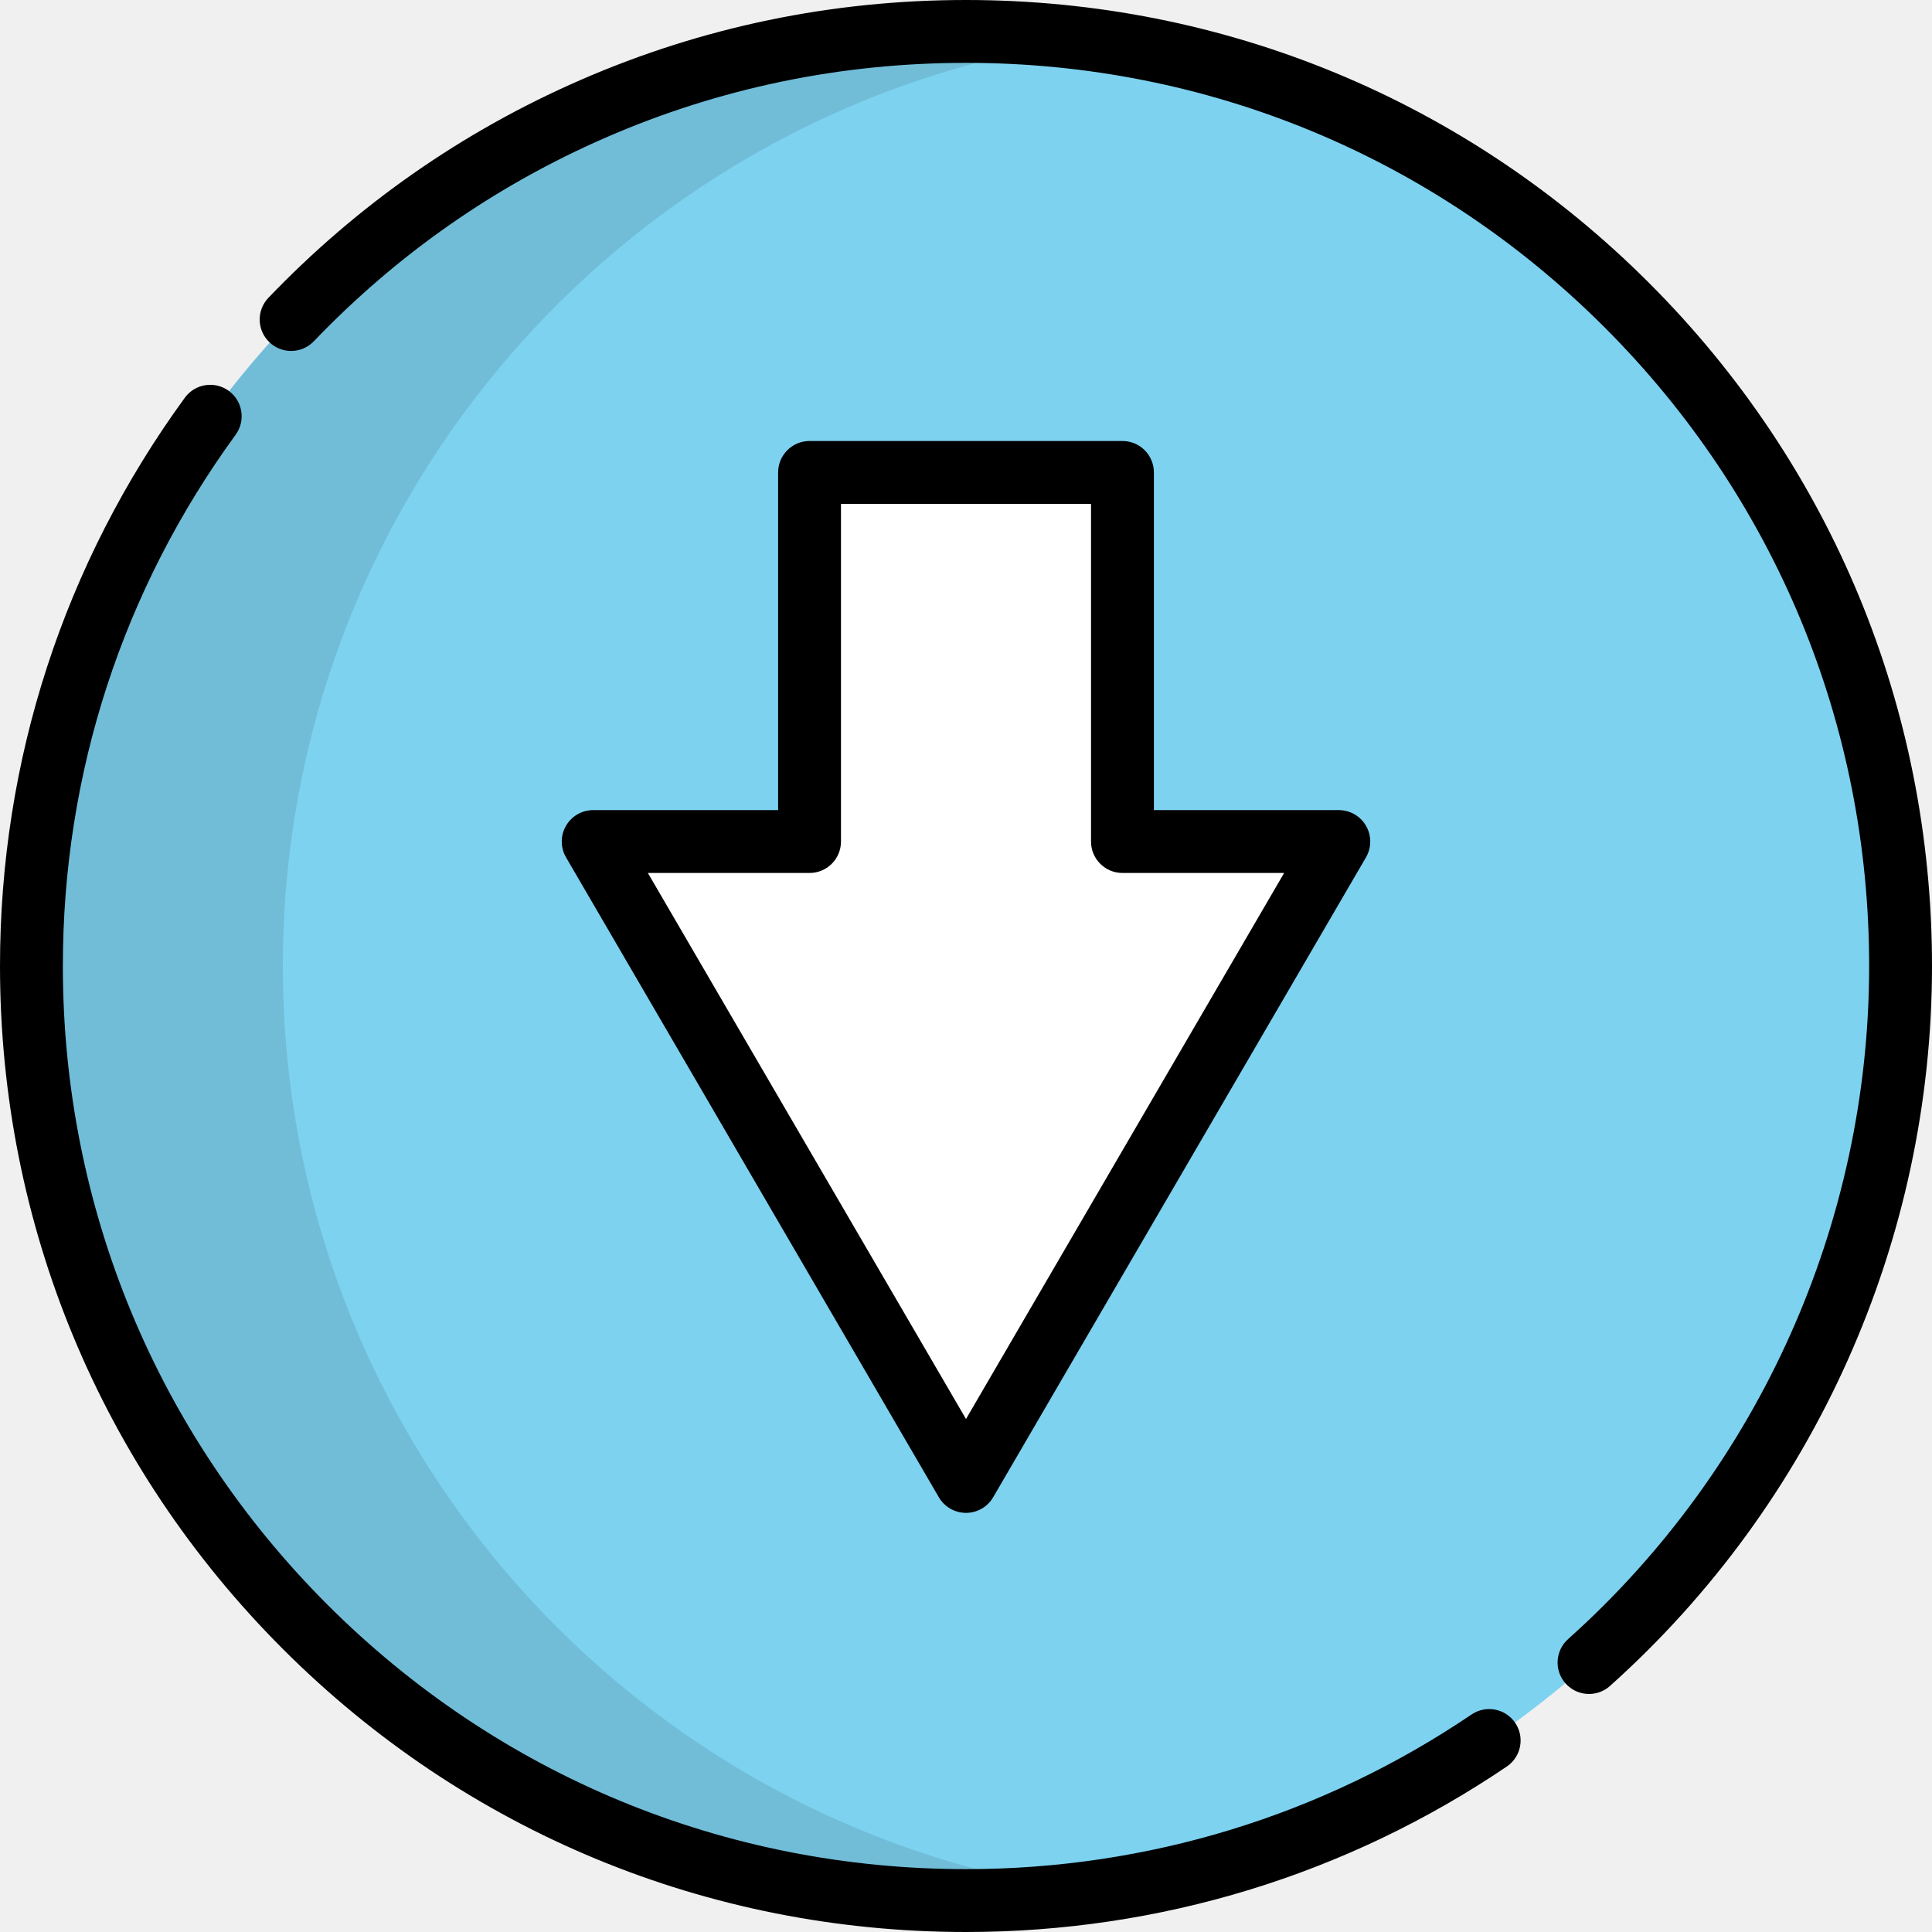
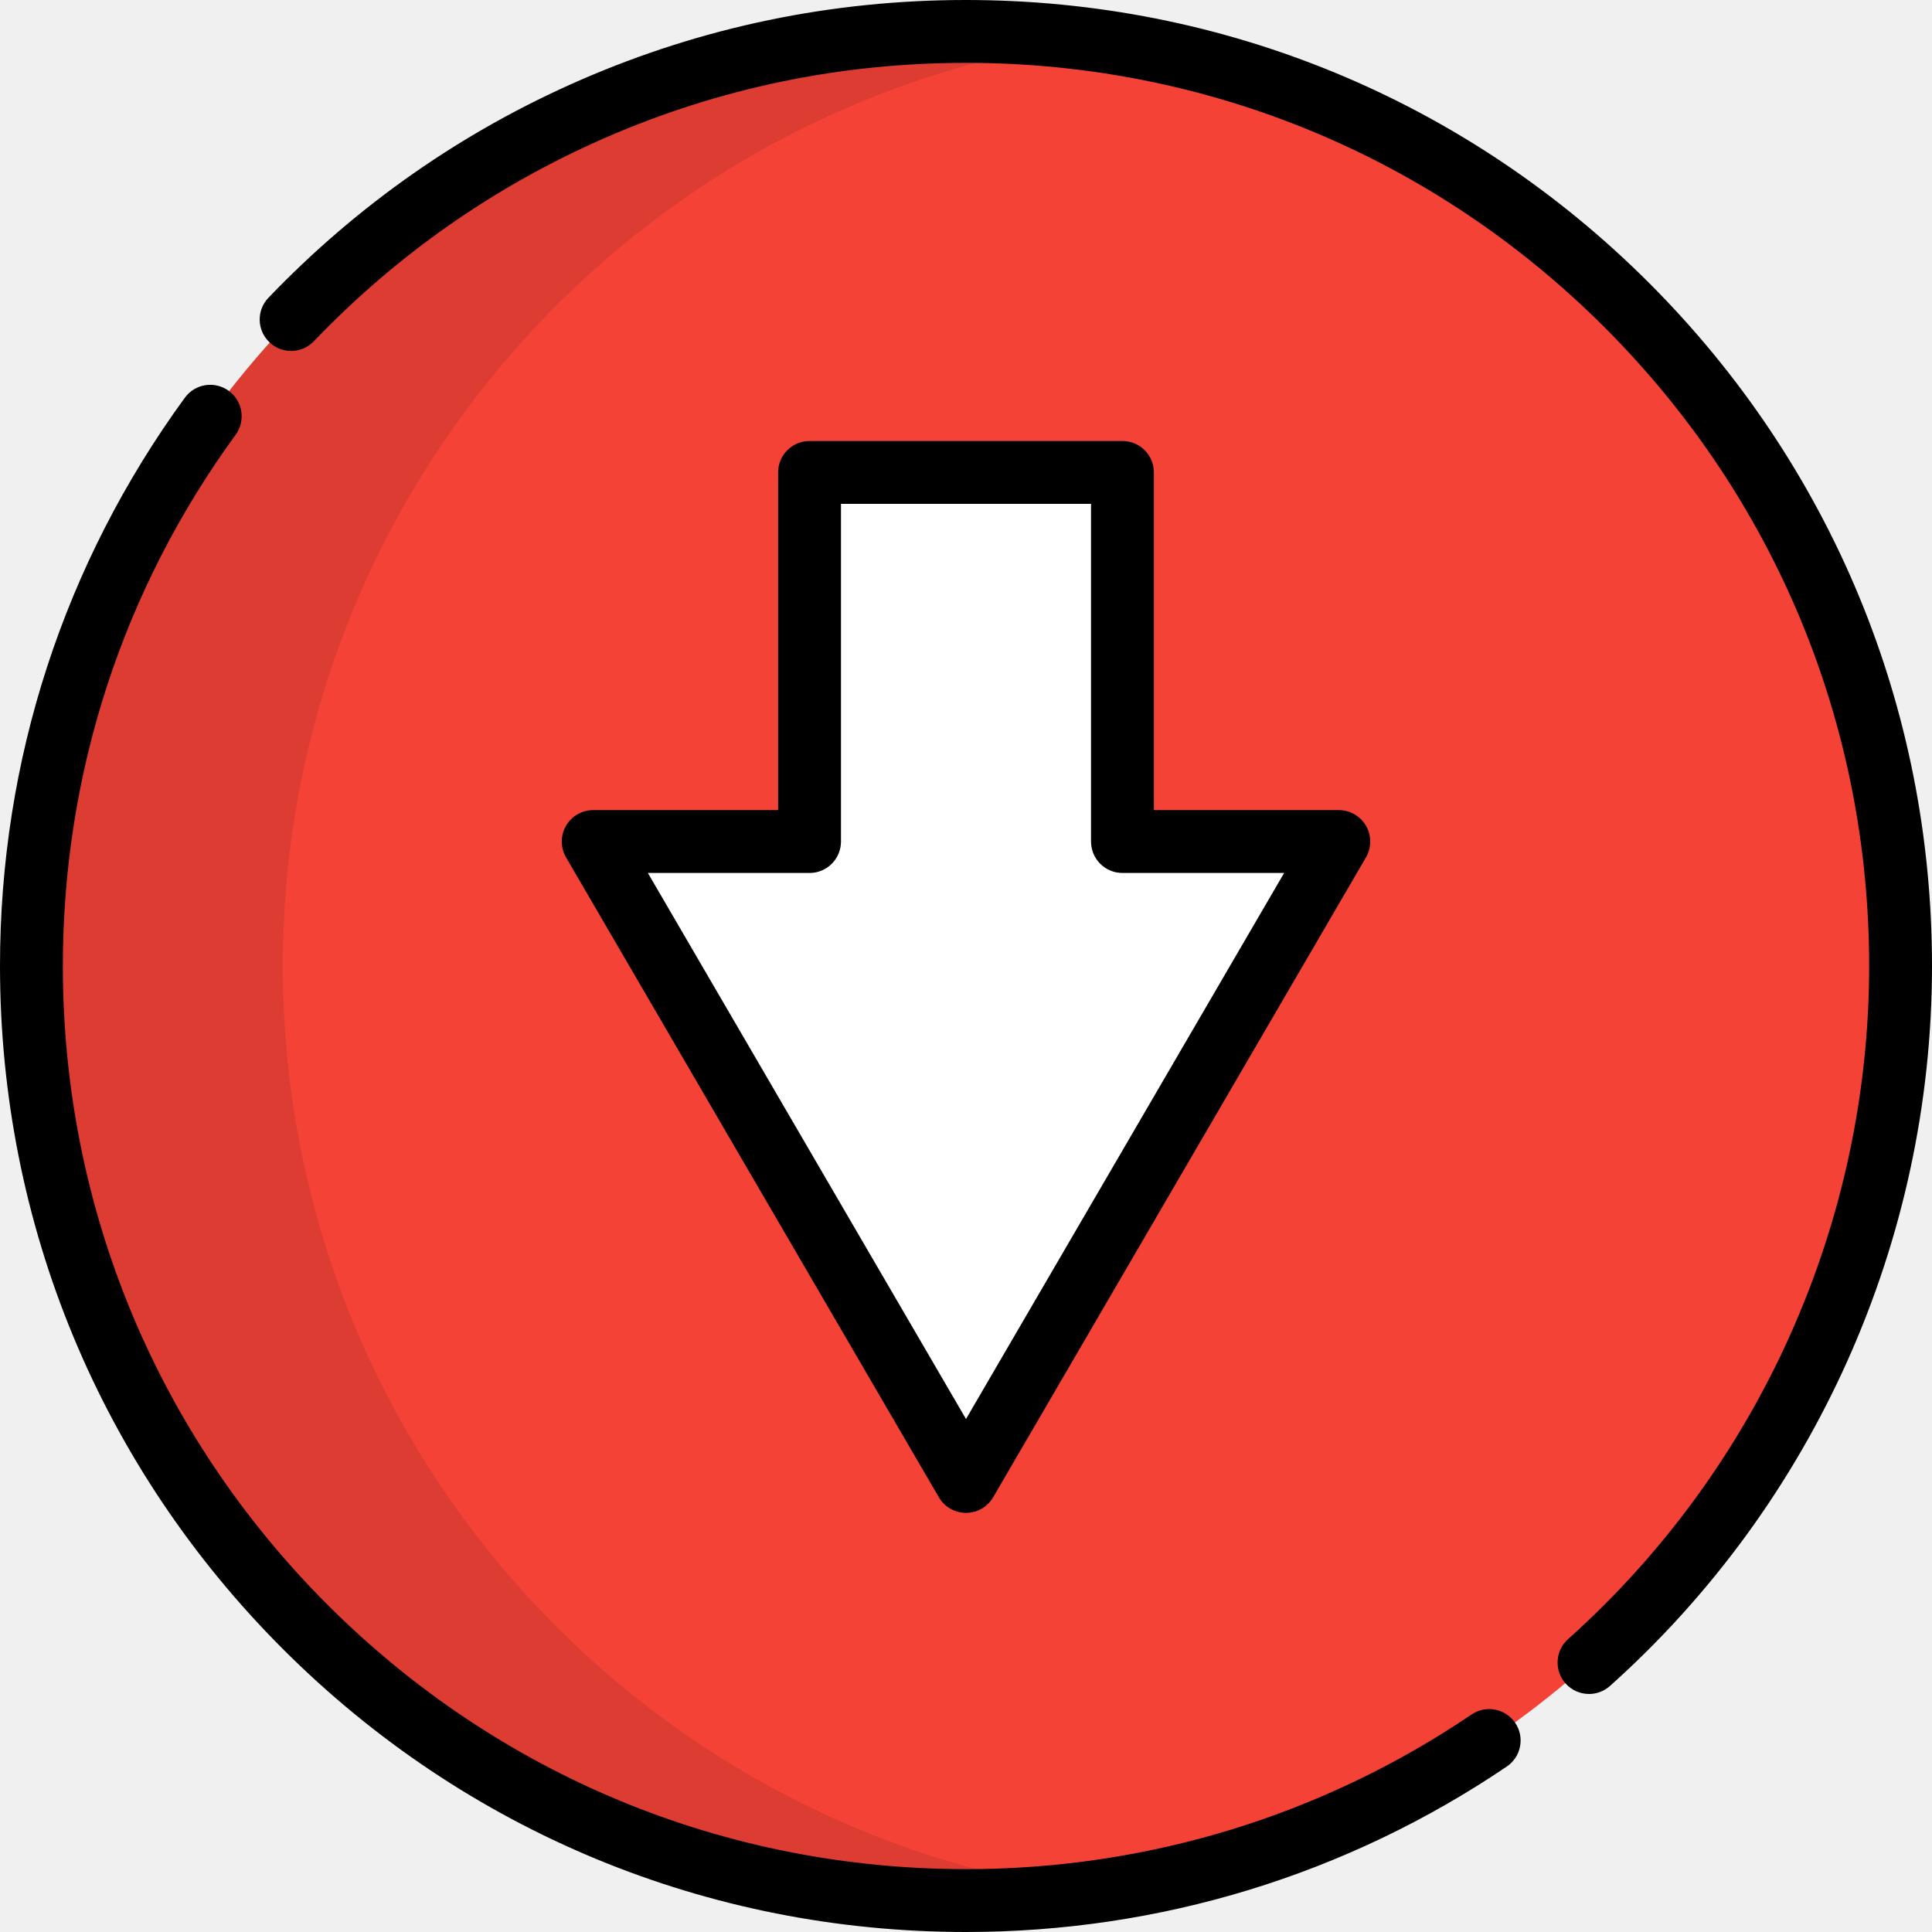
<svg xmlns="http://www.w3.org/2000/svg" version="1.1" id="Layer_1" x="0px" y="0px" viewBox="0 0 512 512" style="enable-background:new 0 0 512 512;" xml:space="preserve">
-   <path style="fill:#7DD2F0;" d="M8.329,255.999c0,136.785,110.886,247.671,247.672,247.671s247.671-110.886,247.671-247.671  S392.785,8.329,256.001,8.329S8.329,119.215,8.329,255.999z" />
+   <path style="fill:#f44336;" d="M8.329,255.999c0,136.785,110.886,247.671,247.672,247.671s247.671-110.886,247.671-247.671  S392.785,8.329,256.001,8.329S8.329,119.215,8.329,255.999z" />
  <path style="opacity:0.1;enable-background:new    ;" d="M74.96,255.999c0-125.486,93.327-229.159,214.356-245.433  c-10.899-1.466-22.016-2.238-33.316-2.238C119.215,8.329,8.329,119.215,8.329,255.999S119.215,503.67,256.001,503.67  c11.3,0,22.417-0.772,33.316-2.238C168.288,485.159,74.96,381.486,74.96,255.999z" />
  <polygon style="fill:#FFFFFF;" points="297.462,125.2 297.462,223.018 354.798,223.018 256.001,392.597 157.202,223.018   214.538,223.018 214.538,125.2 " />
  <path d="M255.999,512c-68.38,0-132.667-26.629-181.019-74.98C26.629,388.667,0,324.38,0,255.999  c0-54.545,16.938-106.62,48.982-150.598c2.709-3.718,7.919-4.534,11.637-1.827c3.718,2.709,4.535,7.919,1.827,11.637  c-29.955,41.109-45.788,89.793-45.788,140.788c0,63.931,24.896,124.035,70.102,169.24c45.206,45.206,105.31,70.102,169.24,70.102  c48.035,0,94.365-14.174,133.982-40.988c3.811-2.579,8.987-1.58,11.566,2.229c2.579,3.81,1.58,8.987-2.229,11.566  C356.934,496.837,307.376,512,255.999,512z" />
  <path d="M421.11,448.921c-2.288,0-4.564-0.936-6.21-2.774c-3.067-3.427-2.775-8.693,0.652-11.76  c50.708-45.386,79.79-110.405,79.79-178.386c0-63.931-24.896-124.035-70.102-169.24c-45.205-45.207-105.309-70.103-169.241-70.103  c-33.216,0-65.364,6.674-95.554,19.836c-29.165,12.717-55.165,30.866-77.28,53.945c-3.183,3.322-8.456,3.434-11.776,0.251  c-3.322-3.183-3.435-8.454-0.252-11.776c23.648-24.679,51.455-44.089,82.65-57.69C186.09,7.141,220.479,0,255.999,0  c68.381,0,132.668,26.629,181.02,74.98C485.371,123.333,512,187.62,512,255.999c0,72.714-31.105,142.256-85.338,190.798  C425.073,448.22,423.087,448.921,421.11,448.921z" />
  <path d="M255.999,400.926c-2.964,0-5.705-1.575-7.196-4.137L150.004,227.21c-1.501-2.576-1.509-5.758-0.024-8.343  c1.486-2.585,4.24-4.179,7.222-4.179h49.009v-89.489c0-4.6,3.728-8.329,8.329-8.329h82.923c4.601,0,8.329,3.729,8.329,8.329v89.489  H354.8c2.982,0,5.736,1.594,7.222,4.179c1.485,2.585,1.476,5.767-0.024,8.343l-98.8,169.581  C261.704,399.352,258.963,400.926,255.999,400.926z M171.693,231.347l84.307,144.706l84.307-144.706h-42.845  c-4.601,0-8.329-3.729-8.329-8.329v-89.489h-66.265v89.489c0,4.6-3.728,8.329-8.329,8.329H171.693z" />
  <g>
</g>
  <g>
</g>
  <g>
</g>
  <g>
</g>
  <g>
</g>
  <g>
</g>
  <g>
</g>
  <g>
</g>
  <g>
</g>
  <g>
</g>
  <g>
</g>
  <g>
</g>
  <g>
</g>
  <g>
</g>
  <g>
</g>
</svg>
